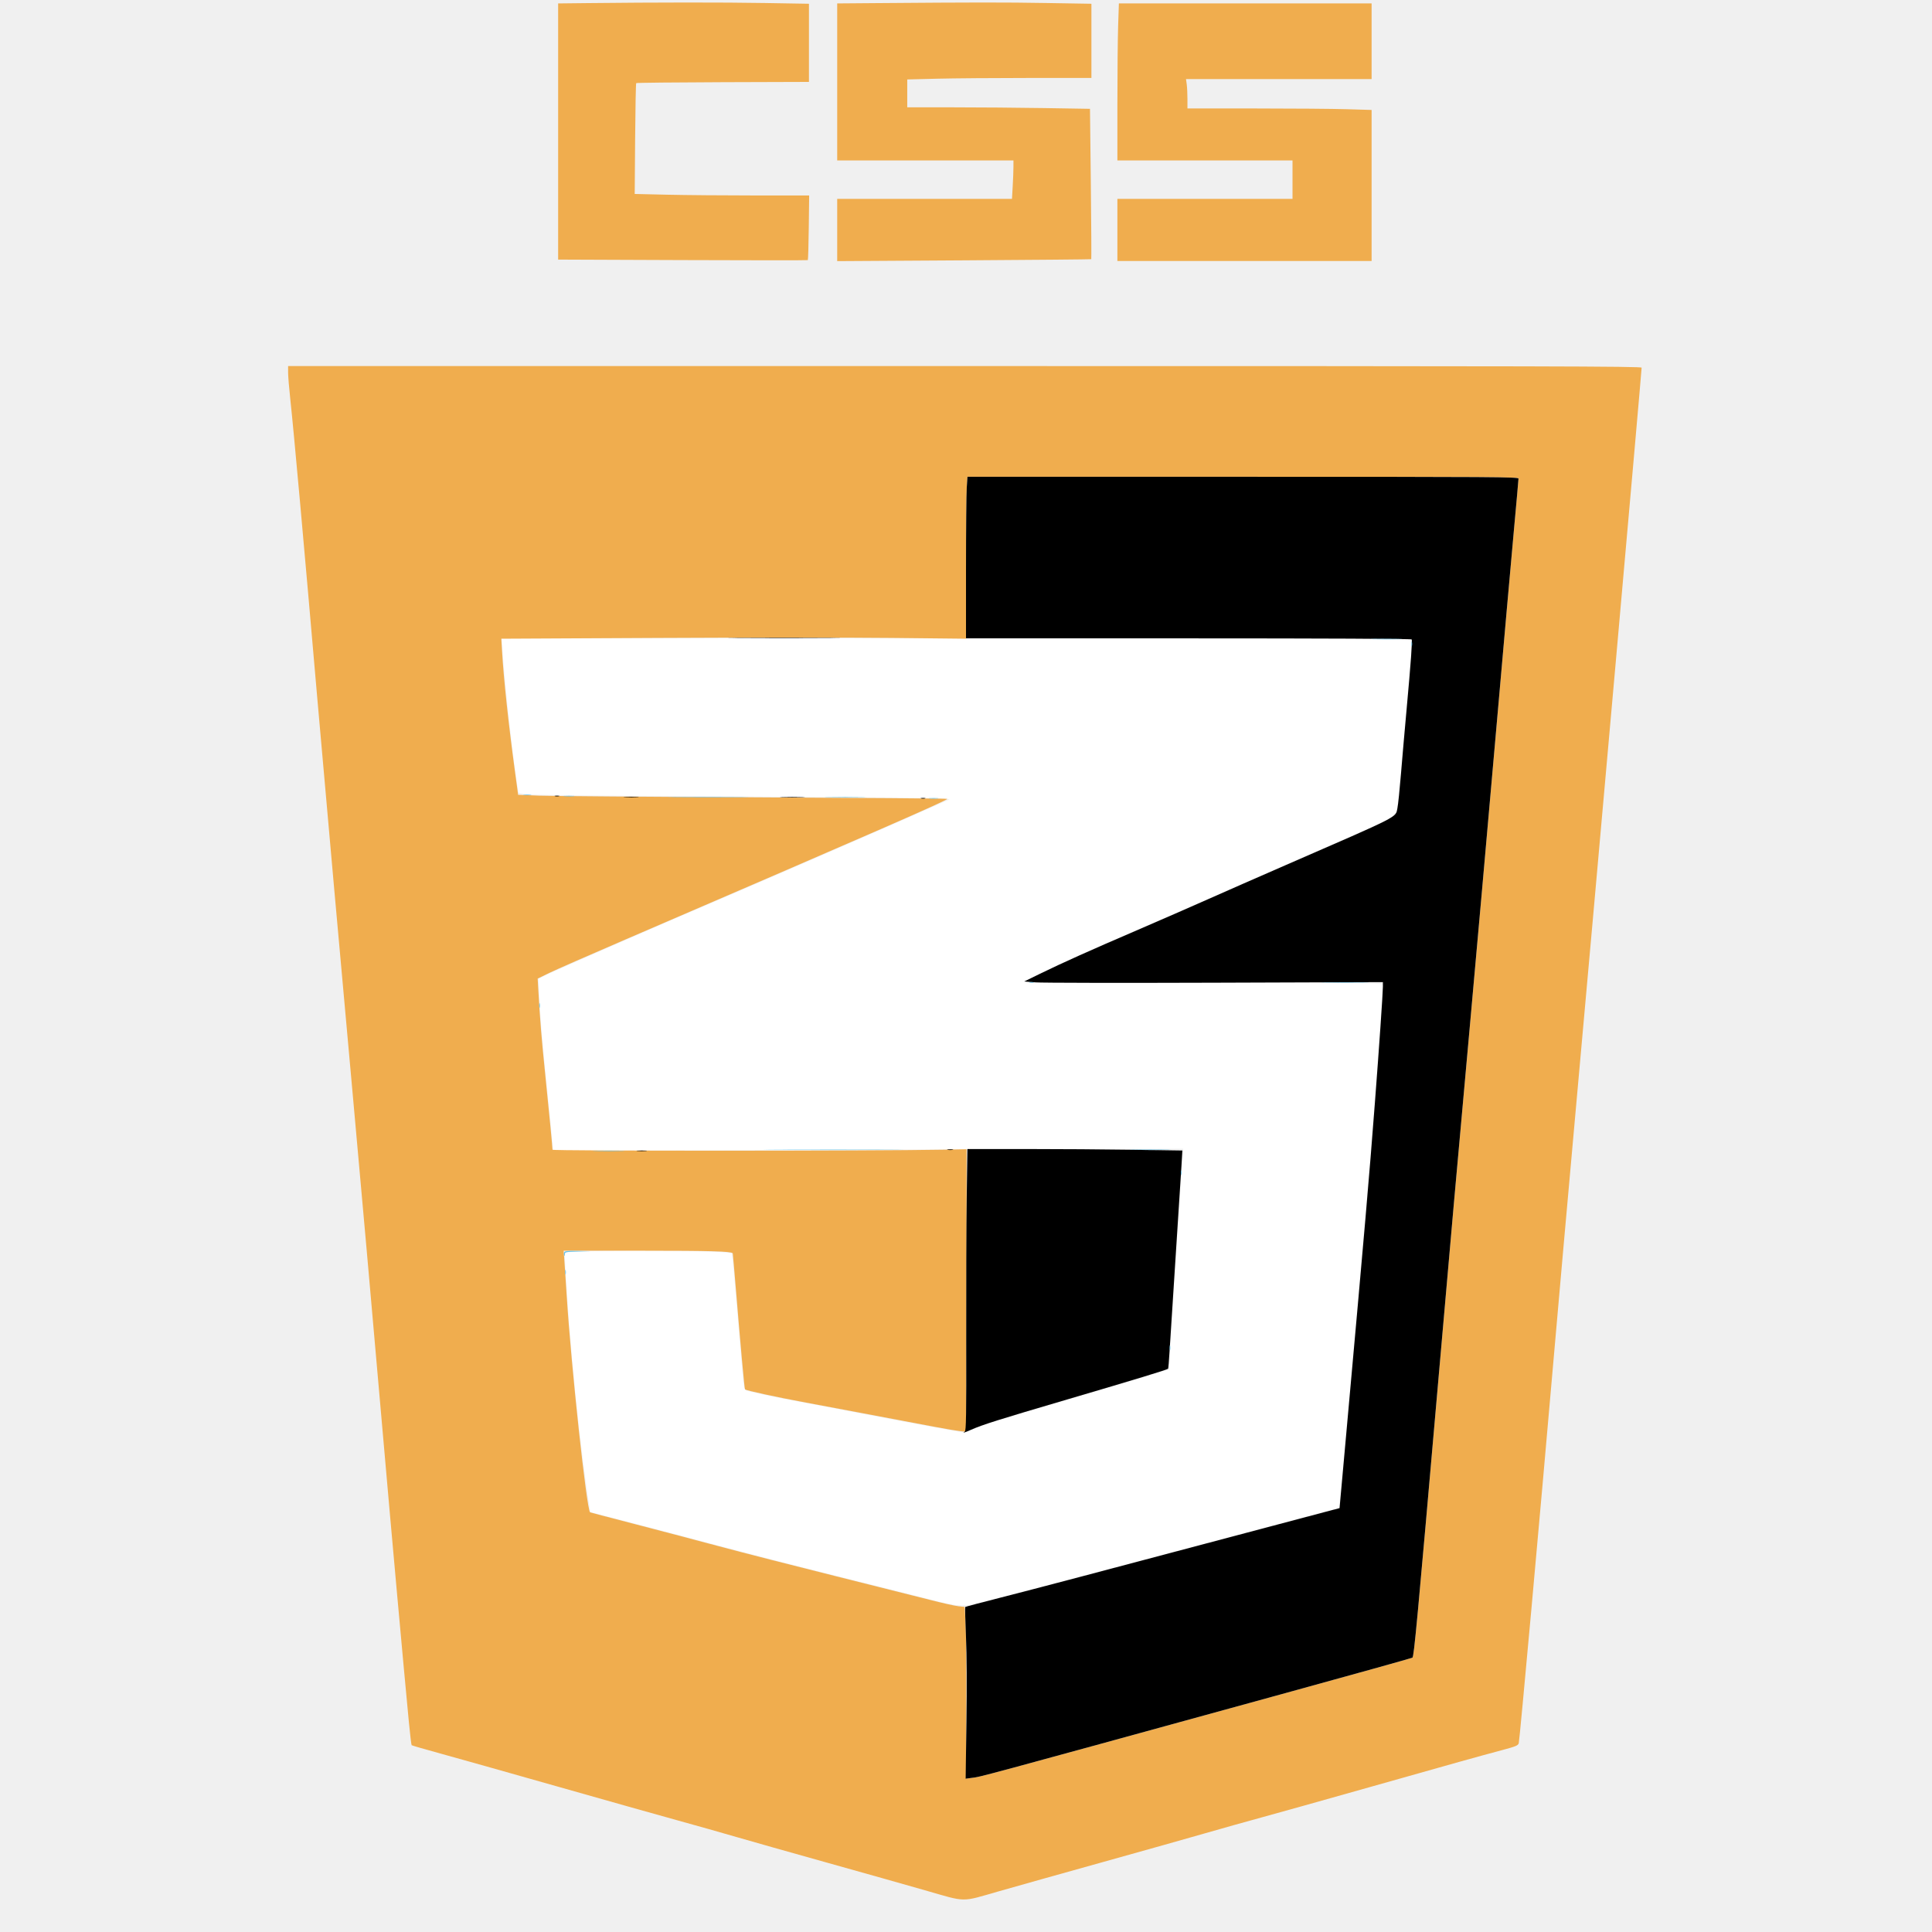
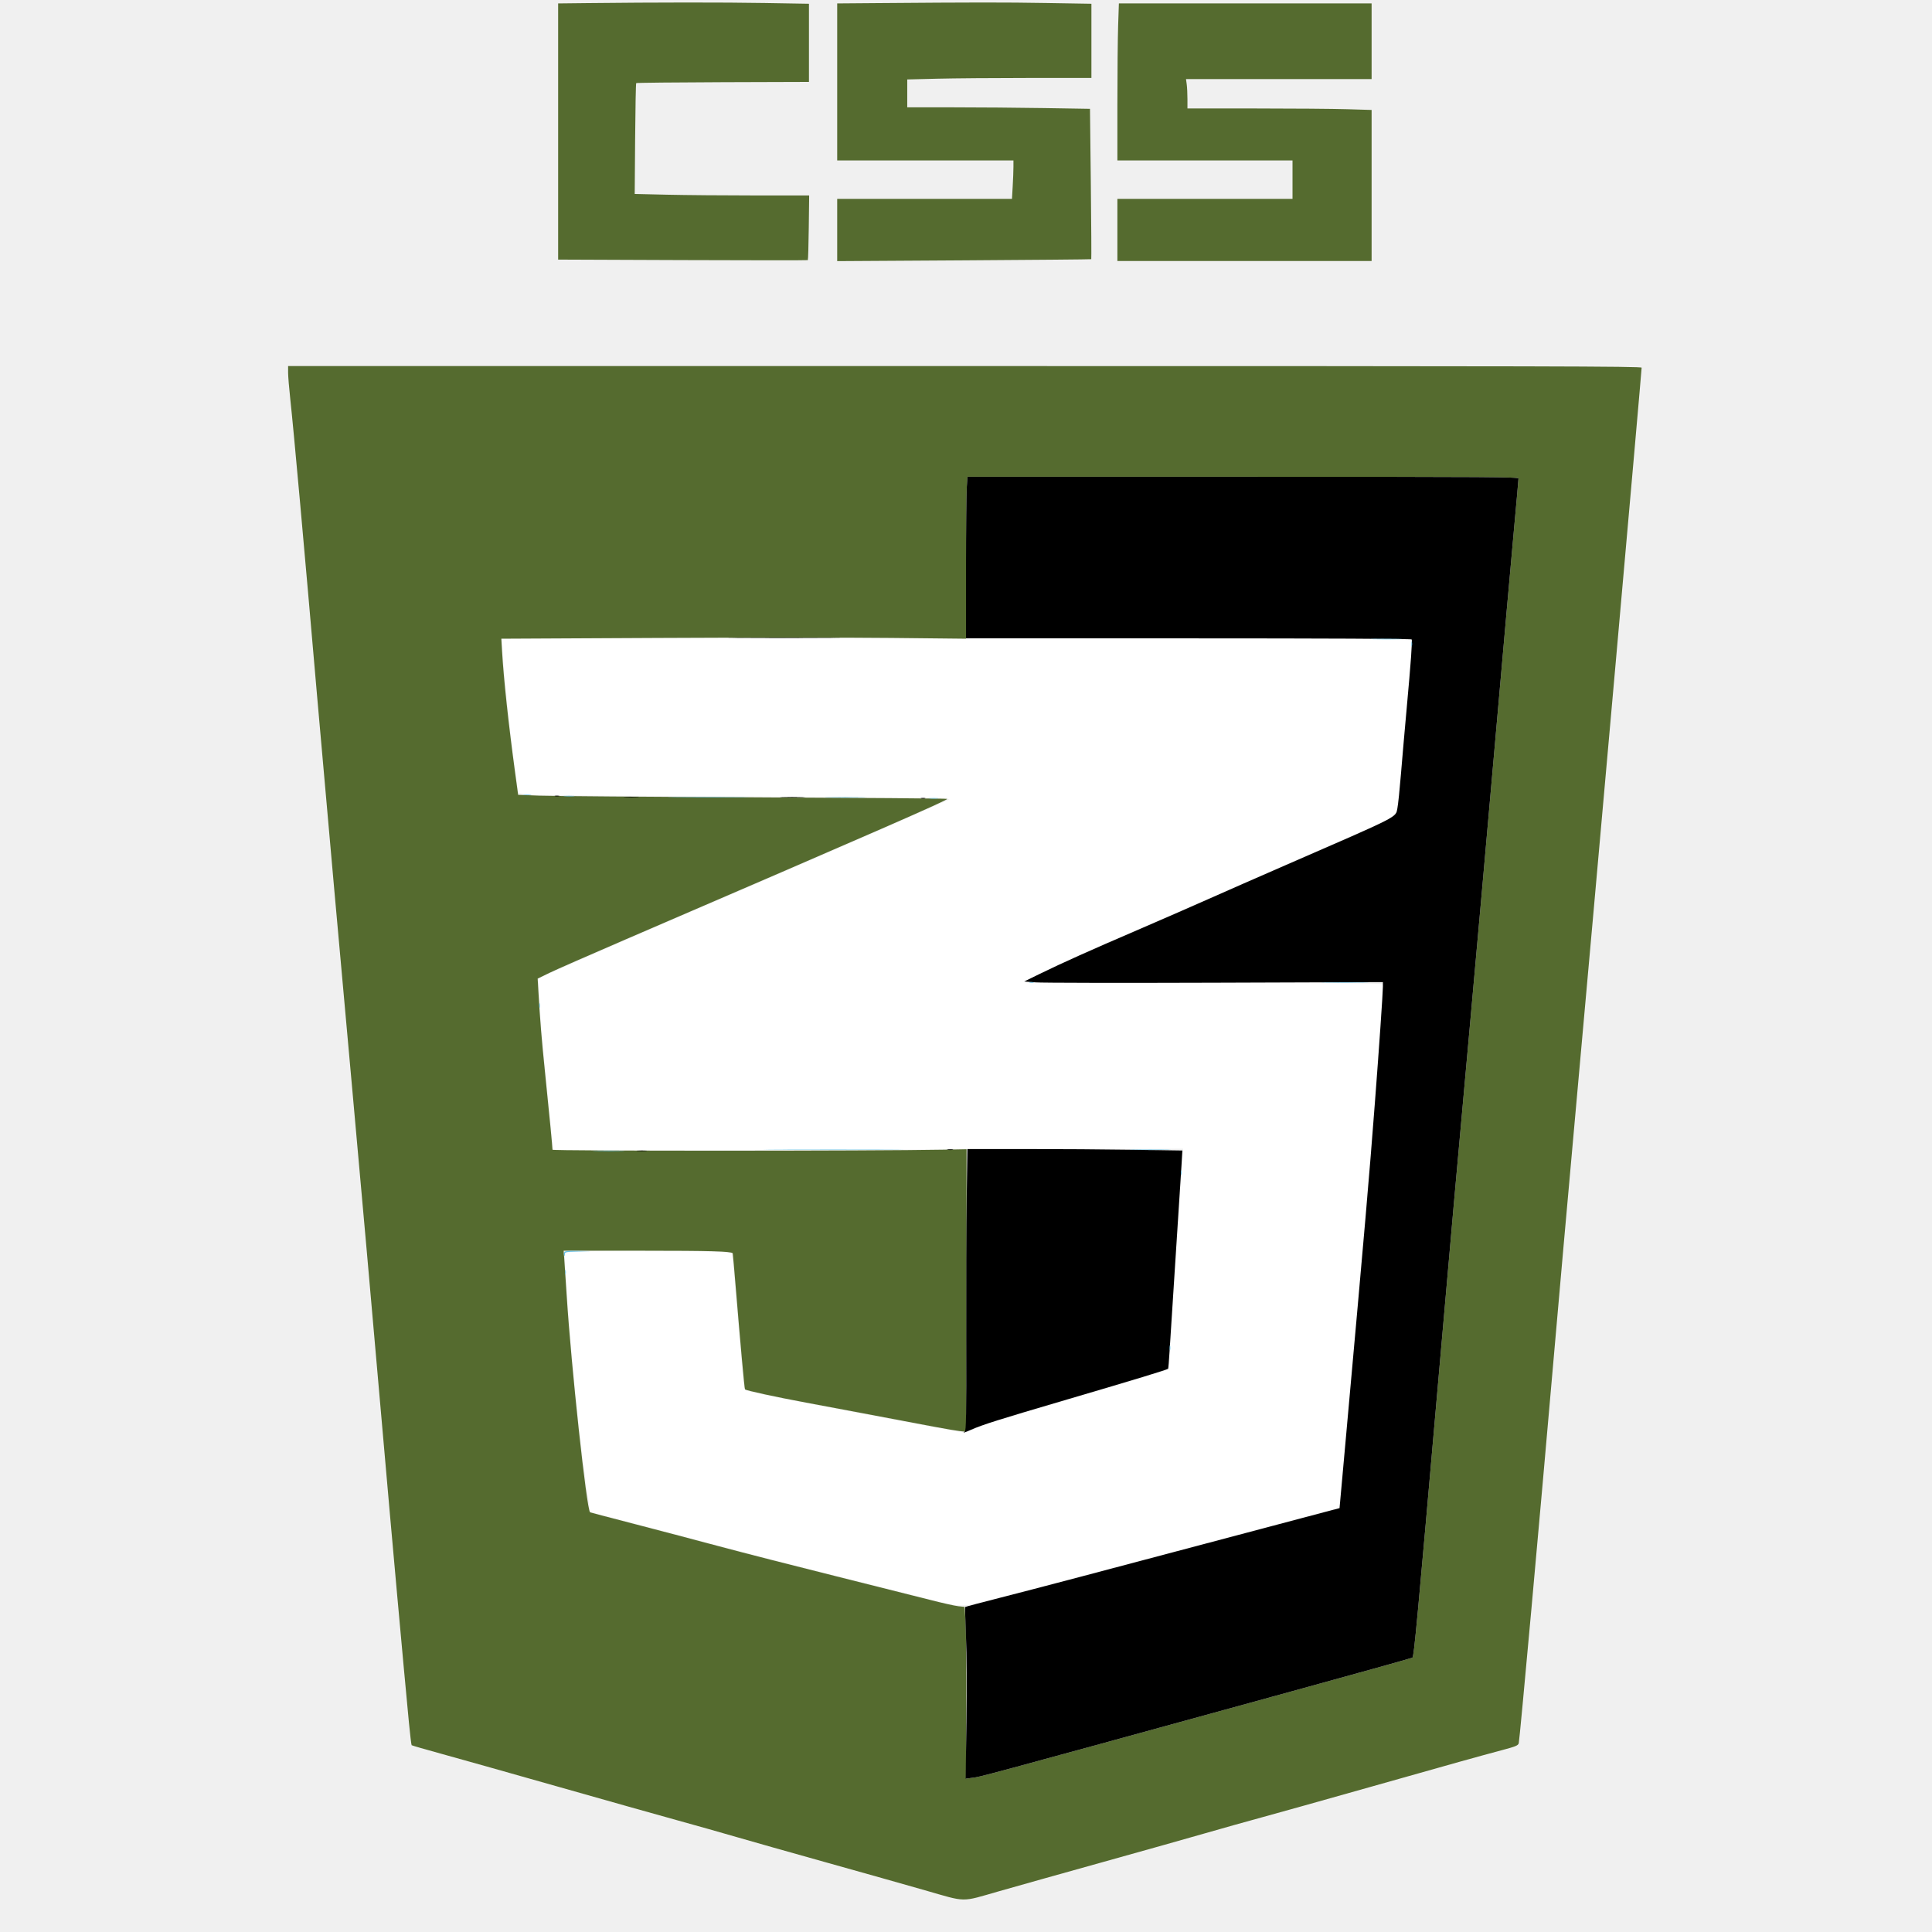
<svg xmlns="http://www.w3.org/2000/svg" id="svg" version="1.1" width="400" height="400" viewBox="0, 0, 400, 570">
  <g id="svgg">
    <path id="path0" d="M63.164 191.083 C 64.216 204.859,66.570 225.911,67.876 233.224 C 68.136 234.681,64.410 234.580,132.500 234.983 C 165.317 235.177,192.842 235.448,193.667 235.586 L 195.167 235.836 193.167 236.716 C 192.067 237.201,185.992 239.878,179.667 242.666 C 169.469 247.161,130.347 264.114,124.667 266.500 C 115.346 270.415,77.429 286.941,75.868 287.769 L 73.902 288.812 74.119 294.079 C 74.377 300.332,74.937 306.928,76.492 322.000 C 77.125 328.142,77.761 334.592,77.905 336.333 L 78.167 339.500 82.833 339.465 C 85.400 339.445,127.225 339.310,175.777 339.165 L 264.055 338.900 263.852 341.533 C 263.740 342.982,263.423 347.842,263.146 352.333 C 262.870 356.825,262.208 366.950,261.675 374.833 C 261.141 382.717,260.520 392.497,260.295 396.566 L 259.884 403.966 255.692 405.295 C 250.938 406.801,245.423 408.442,224.333 414.628 C 208.891 419.157,205.243 420.315,201.744 421.796 L 199.654 422.680 195.577 421.994 C 191.548 421.315,164.903 416.289,162.000 415.660 C 161.175 415.481,156.750 414.652,152.167 413.818 C 147.583 412.984,142.183 411.915,140.167 411.441 C 138.150 410.967,136.167 410.507,135.760 410.419 C 134.577 410.164,134.455 409.761,134.020 404.667 C 133.793 402.008,133.041 393.117,132.350 384.908 C 131.659 376.699,131.018 369.907,130.926 369.815 C 130.165 369.054,101.337 368.662,87.176 369.221 L 81.579 369.442 81.804 373.804 C 82.918 395.388,85.885 425.128,88.754 443.471 L 89.167 446.108 98.667 448.557 C 103.892 449.904,116.394 453.189,126.450 455.857 C 136.506 458.525,152.856 462.722,162.783 465.185 C 172.711 467.647,184.358 470.573,188.667 471.686 C 198.114 474.126,198.797 474.160,205.333 472.507 C 216.245 469.746,236.059 464.548,262.500 457.508 C 277.900 453.408,294.885 448.894,300.244 447.477 L 309.988 444.902 310.158 443.867 C 310.510 441.720,317.916 358.311,319.484 338.833 C 320.809 322.382,322.996 292.245,322.999 290.417 C 323.000 290.085,312.316 289.995,270.750 289.977 C 242.012 289.964,218.227 289.845,217.892 289.714 C 216.844 289.301,228.336 283.863,249.333 274.837 C 255.842 272.039,265.292 267.914,270.333 265.669 C 275.375 263.424,285.350 259.044,292.500 255.934 C 316.024 245.705,323.724 242.245,325.289 241.199 C 327.142 239.961,327.367 239.140,327.973 231.429 C 328.185 228.718,328.955 219.900,329.682 211.833 C 330.409 203.767,331.116 195.278,331.253 192.969 L 331.501 188.771 320.334 188.553 C 314.192 188.433,253.769 188.334,186.060 188.334 L 62.954 188.333 63.164 191.083 " stroke="none" fill="#fff" fill-rule="evenodd" />
-     <path id="path1" d="M88.250 0.916 L 79.667 1.011 79.667 38.800 L 79.667 76.589 116.417 76.734 C 136.629 76.814,153.242 76.819,153.333 76.745 C 153.425 76.672,153.551 72.349,153.614 67.139 L 153.728 57.667 137.585 57.667 C 128.706 57.667,117.126 57.567,111.850 57.445 L 102.259 57.224 102.383 40.970 C 102.451 32.030,102.594 24.628,102.700 24.522 C 102.807 24.415,114.318 24.292,128.280 24.247 L 153.666 24.167 153.667 12.637 L 153.667 1.108 140.612 0.887 C 128.446 0.682,108.495 0.693,88.250 0.916 M173.583 0.917 L 162.000 1.009 162.000 24.171 L 162.000 47.333 188.000 47.333 L 214.000 47.333 213.998 49.250 C 213.998 50.304,213.900 52.854,213.781 54.917 L 213.565 58.667 187.782 58.667 L 162.000 58.667 162.000 67.855 L 162.000 77.042 199.417 76.810 C 219.996 76.682,236.888 76.531,236.954 76.473 C 237.021 76.416,236.964 66.410,236.828 54.238 L 236.580 32.107 223.069 31.887 C 215.638 31.766,203.507 31.667,196.112 31.667 L 182.667 31.667 182.667 27.553 L 182.667 23.440 191.417 23.221 C 196.229 23.100,208.454 23.001,218.583 23.001 L 237.000 23.000 237.000 12.054 L 237.000 1.108 223.750 0.888 C 211.364 0.682,202.441 0.687,173.583 0.917 M244.886 7.554 C 244.765 11.158,244.667 21.583,244.667 30.720 L 244.667 47.333 270.500 47.333 L 296.333 47.333 296.333 53.000 L 296.333 58.667 270.500 58.667 L 244.667 58.667 244.667 67.833 L 244.667 77.000 282.167 77.000 L 319.667 77.000 319.667 54.720 L 319.667 32.440 312.417 32.221 C 308.429 32.100,296.204 32.001,285.250 32.001 L 265.333 32.000 265.333 29.213 C 265.333 27.680,265.238 25.730,265.121 24.880 L 264.909 23.333 292.288 23.333 L 319.667 23.333 319.667 12.167 L 319.667 1.000 282.386 1.000 L 245.106 1.000 244.886 7.554 " stroke="none" fill="#f0ad4e" fill-rule="evenodd" />
-     <path id="path2" d="M-0.000 109.946 C -0.000 111.016,0.294 114.578,0.653 117.862 C 1.660 127.066,4.669 160.408,8.668 206.667 C 10.267 225.161,16.894 299.260,18.999 322.167 C 20.646 340.100,25.507 394.875,28.168 425.500 C 30.475 452.035,34.067 491.775,35.635 508.107 C 35.984 511.741,36.349 514.793,36.446 514.890 C 36.543 514.987,40.420 516.109,45.061 517.382 C 49.702 518.656,65.125 523.002,79.333 527.041 C 93.542 531.080,109.517 535.583,114.833 537.047 C 120.150 538.512,128.025 540.738,132.333 541.994 C 136.642 543.250,148.567 546.625,158.833 549.494 C 169.100 552.363,182.168 556.051,187.873 557.689 C 200.351 561.271,198.340 561.240,209.588 558.021 C 214.673 556.566,228.583 552.658,240.500 549.337 C 252.417 546.015,265.992 542.193,270.667 540.842 C 275.342 539.491,282.842 537.386,287.333 536.163 C 291.825 534.940,306.000 530.968,318.833 527.335 C 344.686 520.017,350.887 518.283,358.000 516.383 C 362.260 515.245,362.863 514.997,363.082 514.296 C 363.345 513.455,369.286 447.929,373.505 399.333 C 374.882 383.475,377.581 353.100,379.502 331.833 C 385.517 265.264,399.333 109.646,399.333 108.476 C 399.333 108.064,372.465 108.000,199.667 108.000 L 0.000 108.000 -0.000 109.946 M363.000 141.210 C 363.000 141.508,362.400 148.260,361.666 156.213 C 360.933 164.165,358.456 192.084,356.162 218.253 C 353.868 244.422,350.497 282.333,348.670 302.500 C 344.446 349.132,343.385 361.043,339.501 405.500 C 333.039 479.441,332.190 488.553,331.712 489.057 C 331.595 489.179,314.025 494.081,292.667 499.949 C 200.633 525.234,204.748 524.123,201.592 524.541 L 199.980 524.755 200.073 504.294 C 200.125 493.041,200.040 481.641,199.884 478.961 L 199.602 474.088 197.718 473.885 C 196.681 473.773,192.908 472.927,189.333 472.004 C 185.758 471.082,173.233 467.934,161.500 465.009 C 149.767 462.085,134.317 458.126,127.167 456.213 C 120.017 454.300,108.542 451.276,101.667 449.493 C 94.792 447.710,89.130 446.221,89.085 446.183 C 88.059 445.319,83.502 403.040,82.185 382.167 C 81.908 377.767,81.592 373.004,81.484 371.583 L 81.288 369.000 104.432 369.000 C 124.536 369.000,130.710 369.174,131.182 369.752 C 131.218 369.797,131.648 374.708,132.138 380.667 C 133.389 395.908,134.646 409.757,134.790 409.902 C 135.144 410.255,144.011 412.179,152.833 413.816 C 158.333 414.837,165.908 416.259,169.667 416.977 C 189.180 420.703,196.107 421.979,197.959 422.189 L 200.000 422.419 200.047 413.126 C 200.072 408.015,200.110 389.260,200.130 371.448 L 200.167 339.063 193.167 339.196 C 172.384 339.590,78.000 339.598,78.000 339.204 C 78.000 338.484,77.007 328.207,75.839 316.833 C 74.783 306.546,74.323 300.930,73.829 292.273 L 73.625 288.714 77.063 287.040 C 78.953 286.120,89.200 281.621,99.833 277.042 C 173.354 245.382,194.792 236.014,194.468 235.690 C 194.364 235.587,168.605 235.385,137.223 235.242 C 105.842 235.100,77.398 234.874,74.014 234.741 L 67.862 234.500 66.934 227.667 C 65.013 213.511,63.595 200.329,63.132 192.304 L 62.909 188.441 109.306 188.204 C 134.825 188.073,165.671 188.073,177.852 188.203 L 200.000 188.439 200.002 167.803 C 200.003 156.453,200.100 145.704,200.219 143.917 L 200.434 140.667 281.717 140.667 C 356.613 140.667,363.000 140.709,363.000 141.210 " stroke="none" fill="#f0ad4e" fill-rule="evenodd" />
+     <path id="path1" d="M88.250 0.916 L 79.667 1.011 79.667 38.800 L 79.667 76.589 116.417 76.734 C 136.629 76.814,153.242 76.819,153.333 76.745 C 153.425 76.672,153.551 72.349,153.614 67.139 L 153.728 57.667 137.585 57.667 C 128.706 57.667,117.126 57.567,111.850 57.445 L 102.259 57.224 102.383 40.970 C 102.451 32.030,102.594 24.628,102.700 24.522 C 102.807 24.415,114.318 24.292,128.280 24.247 L 153.666 24.167 153.667 12.637 L 153.667 1.108 140.612 0.887 C 128.446 0.682,108.495 0.693,88.250 0.916 M173.583 0.917 L 162.000 1.009 162.000 24.171 L 162.000 47.333 188.000 47.333 L 214.000 47.333 213.998 49.250 C 213.998 50.304,213.900 52.854,213.781 54.917 L 213.565 58.667 187.782 58.667 L 162.000 58.667 162.000 67.855 L 162.000 77.042 199.417 76.810 C 219.996 76.682,236.888 76.531,236.954 76.473 C 237.021 76.416,236.964 66.410,236.828 54.238 L 236.580 32.107 223.069 31.887 C 215.638 31.766,203.507 31.667,196.112 31.667 L 182.667 31.667 182.667 27.553 L 182.667 23.440 191.417 23.221 C 196.229 23.100,208.454 23.001,218.583 23.001 L 237.000 23.000 237.000 12.054 L 237.000 1.108 223.750 0.888 C 211.364 0.682,202.441 0.687,173.583 0.917 M244.886 7.554 C 244.765 11.158,244.667 21.583,244.667 30.720 L 244.667 47.333 270.500 47.333 L 296.333 47.333 296.333 53.000 L 296.333 58.667 270.500 58.667 L 244.667 58.667 244.667 67.833 L 244.667 77.000 282.167 77.000 L 319.667 77.000 319.667 54.720 L 319.667 32.440 312.417 32.221 C 308.429 32.100,296.204 32.001,285.250 32.001 L 265.333 32.000 265.333 29.213 C 265.333 27.680,265.238 25.730,265.121 24.880 L 264.909 23.333 292.288 23.333 L 319.667 23.333 319.667 12.167 L 319.667 1.000 282.386 1.000 L 245.106 1.000 244.886 7.554 " stroke="none" fill="#556b2f" fill-rule="evenodd" />
+     <path id="path2" d="M-0.000 109.946 C -0.000 111.016,0.294 114.578,0.653 117.862 C 1.660 127.066,4.669 160.408,8.668 206.667 C 10.267 225.161,16.894 299.260,18.999 322.167 C 20.646 340.100,25.507 394.875,28.168 425.500 C 30.475 452.035,34.067 491.775,35.635 508.107 C 35.984 511.741,36.349 514.793,36.446 514.890 C 36.543 514.987,40.420 516.109,45.061 517.382 C 49.702 518.656,65.125 523.002,79.333 527.041 C 93.542 531.080,109.517 535.583,114.833 537.047 C 120.150 538.512,128.025 540.738,132.333 541.994 C 136.642 543.250,148.567 546.625,158.833 549.494 C 169.100 552.363,182.168 556.051,187.873 557.689 C 200.351 561.271,198.340 561.240,209.588 558.021 C 214.673 556.566,228.583 552.658,240.500 549.337 C 252.417 546.015,265.992 542.193,270.667 540.842 C 275.342 539.491,282.842 537.386,287.333 536.163 C 291.825 534.940,306.000 530.968,318.833 527.335 C 344.686 520.017,350.887 518.283,358.000 516.383 C 362.260 515.245,362.863 514.997,363.082 514.296 C 363.345 513.455,369.286 447.929,373.505 399.333 C 374.882 383.475,377.581 353.100,379.502 331.833 C 385.517 265.264,399.333 109.646,399.333 108.476 C 399.333 108.064,372.465 108.000,199.667 108.000 L 0.000 108.000 -0.000 109.946 M363.000 141.210 C 363.000 141.508,362.400 148.260,361.666 156.213 C 360.933 164.165,358.456 192.084,356.162 218.253 C 353.868 244.422,350.497 282.333,348.670 302.500 C 344.446 349.132,343.385 361.043,339.501 405.500 C 333.039 479.441,332.190 488.553,331.712 489.057 C 331.595 489.179,314.025 494.081,292.667 499.949 C 200.633 525.234,204.748 524.123,201.592 524.541 L 199.980 524.755 200.073 504.294 C 200.125 493.041,200.040 481.641,199.884 478.961 L 199.602 474.088 197.718 473.885 C 196.681 473.773,192.908 472.927,189.333 472.004 C 185.758 471.082,173.233 467.934,161.500 465.009 C 149.767 462.085,134.317 458.126,127.167 456.213 C 120.017 454.300,108.542 451.276,101.667 449.493 C 94.792 447.710,89.130 446.221,89.085 446.183 C 88.059 445.319,83.502 403.040,82.185 382.167 C 81.908 377.767,81.592 373.004,81.484 371.583 L 81.288 369.000 104.432 369.000 C 124.536 369.000,130.710 369.174,131.182 369.752 C 131.218 369.797,131.648 374.708,132.138 380.667 C 133.389 395.908,134.646 409.757,134.790 409.902 C 135.144 410.255,144.011 412.179,152.833 413.816 C 158.333 414.837,165.908 416.259,169.667 416.977 C 189.180 420.703,196.107 421.979,197.959 422.189 L 200.000 422.419 200.047 413.126 C 200.072 408.015,200.110 389.260,200.130 371.448 L 200.167 339.063 193.167 339.196 C 172.384 339.590,78.000 339.598,78.000 339.204 C 78.000 338.484,77.007 328.207,75.839 316.833 C 74.783 306.546,74.323 300.930,73.829 292.273 L 73.625 288.714 77.063 287.040 C 78.953 286.120,89.200 281.621,99.833 277.042 C 173.354 245.382,194.792 236.014,194.468 235.690 C 194.364 235.587,168.605 235.385,137.223 235.242 C 105.842 235.100,77.398 234.874,74.014 234.741 L 67.862 234.500 66.934 227.667 C 65.013 213.511,63.595 200.329,63.132 192.304 L 62.909 188.441 109.306 188.204 C 134.825 188.073,165.671 188.073,177.852 188.203 L 200.000 188.439 200.002 167.803 C 200.003 156.453,200.100 145.704,200.219 143.917 L 200.434 140.667 281.717 140.667 C 356.613 140.667,363.000 140.709,363.000 141.210 " stroke="none" fill="#556b2f" fill-rule="evenodd" />
    <path id="path3" d="M200.219 143.917 C 200.100 145.704,200.003 156.429,200.002 167.750 L 200.000 188.333 265.647 188.333 C 305.676 188.333,331.369 188.454,331.485 188.643 C 331.725 189.030,331.264 195.407,329.990 209.333 C 329.445 215.292,328.699 223.842,328.333 228.333 C 327.966 232.825,327.497 237.364,327.289 238.419 C 326.730 241.264,328.414 240.405,294.500 255.162 C 286.800 258.513,276.375 263.090,271.333 265.333 C 266.292 267.577,256.831 271.706,250.310 274.510 C 236.712 280.356,228.493 284.046,221.833 287.293 L 217.167 289.569 220.500 289.832 C 222.333 289.977,246.146 290.018,273.417 289.923 L 323.000 289.751 322.999 291.125 C 322.998 292.963,321.884 309.157,320.656 325.167 C 318.909 347.957,317.807 360.694,312.112 423.890 L 310.214 444.946 306.191 446.006 C 303.977 446.588,293.467 449.376,282.833 452.201 C 237.739 464.179,220.233 468.795,210.378 471.304 C 204.628 472.768,199.857 474.032,199.776 474.113 C 199.694 474.195,199.793 478.140,199.994 482.881 C 200.227 488.364,200.275 497.552,200.127 508.133 L 199.894 524.767 201.550 524.547 C 204.754 524.122,200.508 525.268,292.667 499.949 C 314.025 494.081,331.595 489.179,331.712 489.057 C 332.190 488.553,333.039 479.441,339.501 405.500 C 343.385 361.043,344.446 349.132,348.670 302.500 C 350.497 282.333,353.868 244.422,356.162 218.253 C 358.456 192.084,360.933 164.165,361.666 156.213 C 362.400 148.260,363.000 141.508,363.000 141.210 C 363.000 140.709,356.613 140.667,281.717 140.667 L 200.434 140.667 200.219 143.917 M132.917 188.250 C 140.296 188.300,152.371 188.300,159.750 188.250 C 167.129 188.200,161.092 188.159,146.333 188.159 C 131.575 188.159,125.538 188.200,132.917 188.250 M78.750 234.896 C 79.071 234.980,79.596 234.980,79.917 234.896 C 80.237 234.813,79.975 234.744,79.333 234.744 C 78.692 234.744,78.429 234.813,78.750 234.896 M99.429 235.247 C 100.490 235.313,102.140 235.312,103.096 235.245 C 104.051 235.178,103.183 235.124,101.167 235.125 C 99.150 235.125,98.368 235.180,99.429 235.247 M145.733 235.248 C 147.328 235.309,150.028 235.309,151.733 235.249 C 153.438 235.188,152.133 235.138,148.833 235.138 C 145.533 235.137,144.138 235.187,145.733 235.248 M186.750 235.563 C 187.071 235.647,187.596 235.647,187.917 235.563 C 188.237 235.479,187.975 235.411,187.333 235.411 C 186.692 235.411,186.429 235.479,186.750 235.563 M194.583 339.235 C 194.996 339.315,195.671 339.315,196.083 339.235 C 196.496 339.156,196.158 339.091,195.333 339.091 C 194.508 339.091,194.171 339.156,194.583 339.235 M200.214 353.250 C 200.104 361.087,200.036 379.776,200.063 394.779 C 200.105 418.006,200.042 422.102,199.640 422.357 C 198.790 422.895,199.548 422.682,201.400 421.863 C 204.921 420.306,209.312 418.920,229.972 412.846 C 250.036 406.946,259.325 404.120,259.620 403.824 C 259.697 403.747,259.890 401.468,260.049 398.759 C 260.208 396.050,261.009 383.558,261.828 371.000 C 262.648 358.442,263.434 346.203,263.576 343.803 L 263.833 339.439 249.362 339.220 C 241.403 339.099,227.133 339.000,217.652 339.000 L 200.414 339.000 200.214 353.250 M103.083 339.576 C 103.771 339.648,104.896 339.648,105.583 339.576 C 106.271 339.504,105.708 339.445,104.333 339.445 C 102.958 339.445,102.396 339.504,103.083 339.576 " stroke="none" fill="#000" fill-rule="evenodd" />
    <path id="path4" d="M320.250 188.582 C 322.313 188.641,325.688 188.641,327.750 188.582 C 329.813 188.524,328.125 188.476,324.000 188.476 C 319.875 188.476,318.188 188.524,320.250 188.582 M331.411 190.000 C 331.411 190.642,331.479 190.904,331.563 190.583 C 331.647 190.262,331.647 189.737,331.563 189.417 C 331.479 189.096,331.411 189.358,331.411 190.000 M69.589 234.575 C 70.188 234.649,71.088 234.648,71.589 234.572 C 72.090 234.495,71.600 234.435,70.500 234.437 C 69.400 234.438,68.990 234.501,69.589 234.575 M81.592 234.911 C 82.376 234.982,83.576 234.981,84.259 234.909 C 84.941 234.837,84.300 234.780,82.833 234.781 C 81.367 234.782,80.808 234.841,81.592 234.911 M114.274 235.250 C 119.649 235.301,128.349 235.301,133.607 235.250 C 138.865 235.198,134.467 235.156,123.833 235.156 C 113.200 235.156,108.898 235.198,114.274 235.250 M159.417 235.249 C 162.121 235.305,166.546 235.305,169.250 235.249 C 171.954 235.193,169.742 235.147,164.333 235.147 C 158.925 235.147,156.712 235.193,159.417 235.249 M189.243 235.574 C 189.834 235.648,190.884 235.649,191.576 235.577 C 192.267 235.504,191.783 235.444,190.500 235.443 C 189.217 235.441,188.651 235.500,189.243 235.574 M218.750 289.896 C 219.071 289.980,219.596 289.980,219.917 289.896 C 220.237 289.813,219.975 289.744,219.333 289.744 C 218.692 289.744,218.429 289.813,218.750 289.896 M306.062 289.916 C 309.121 289.971,314.221 289.971,317.395 289.916 C 320.570 289.861,318.067 289.816,311.833 289.816 C 305.600 289.816,303.003 289.861,306.062 289.916 M74.077 296.667 C 74.077 297.308,74.146 297.571,74.230 297.250 C 74.314 296.929,74.314 296.404,74.230 296.083 C 74.146 295.762,74.077 296.025,74.077 296.667 M144.275 339.250 C 153.502 339.299,168.502 339.299,177.609 339.250 C 186.716 339.201,179.167 339.160,160.833 339.160 C 142.500 339.160,135.049 339.201,144.275 339.250 M249.417 339.249 C 252.121 339.305,256.546 339.305,259.250 339.249 C 261.954 339.193,259.742 339.147,254.333 339.147 C 248.925 339.147,246.713 339.193,249.417 339.249 M90.769 339.582 C 92.933 339.641,96.383 339.640,98.435 339.582 C 100.488 339.524,98.717 339.476,94.500 339.476 C 90.283 339.476,88.604 339.524,90.769 339.582 M263.411 346.000 C 263.411 346.642,263.479 346.904,263.563 346.583 C 263.647 346.262,263.647 345.738,263.563 345.417 C 263.479 345.096,263.411 345.358,263.411 346.000 M81.458 369.489 C 81.355 369.758,81.348 370.170,81.442 370.406 C 81.537 370.641,81.626 370.501,81.640 370.094 C 81.666 369.383,81.808 369.351,85.417 369.249 L 89.167 369.143 85.406 369.071 C 82.362 369.014,81.610 369.093,81.458 369.489 M81.744 375.333 C 81.744 375.975,81.813 376.238,81.896 375.917 C 81.980 375.596,81.980 375.071,81.896 374.750 C 81.813 374.429,81.744 374.692,81.744 375.333 M260.077 397.667 C 260.077 398.308,260.146 398.571,260.230 398.250 C 260.314 397.929,260.314 397.404,260.230 397.083 C 260.146 396.762,260.077 397.025,260.077 397.667 " stroke="none" fill="#66c2e8" fill-rule="evenodd" />
  </g>
</svg>
